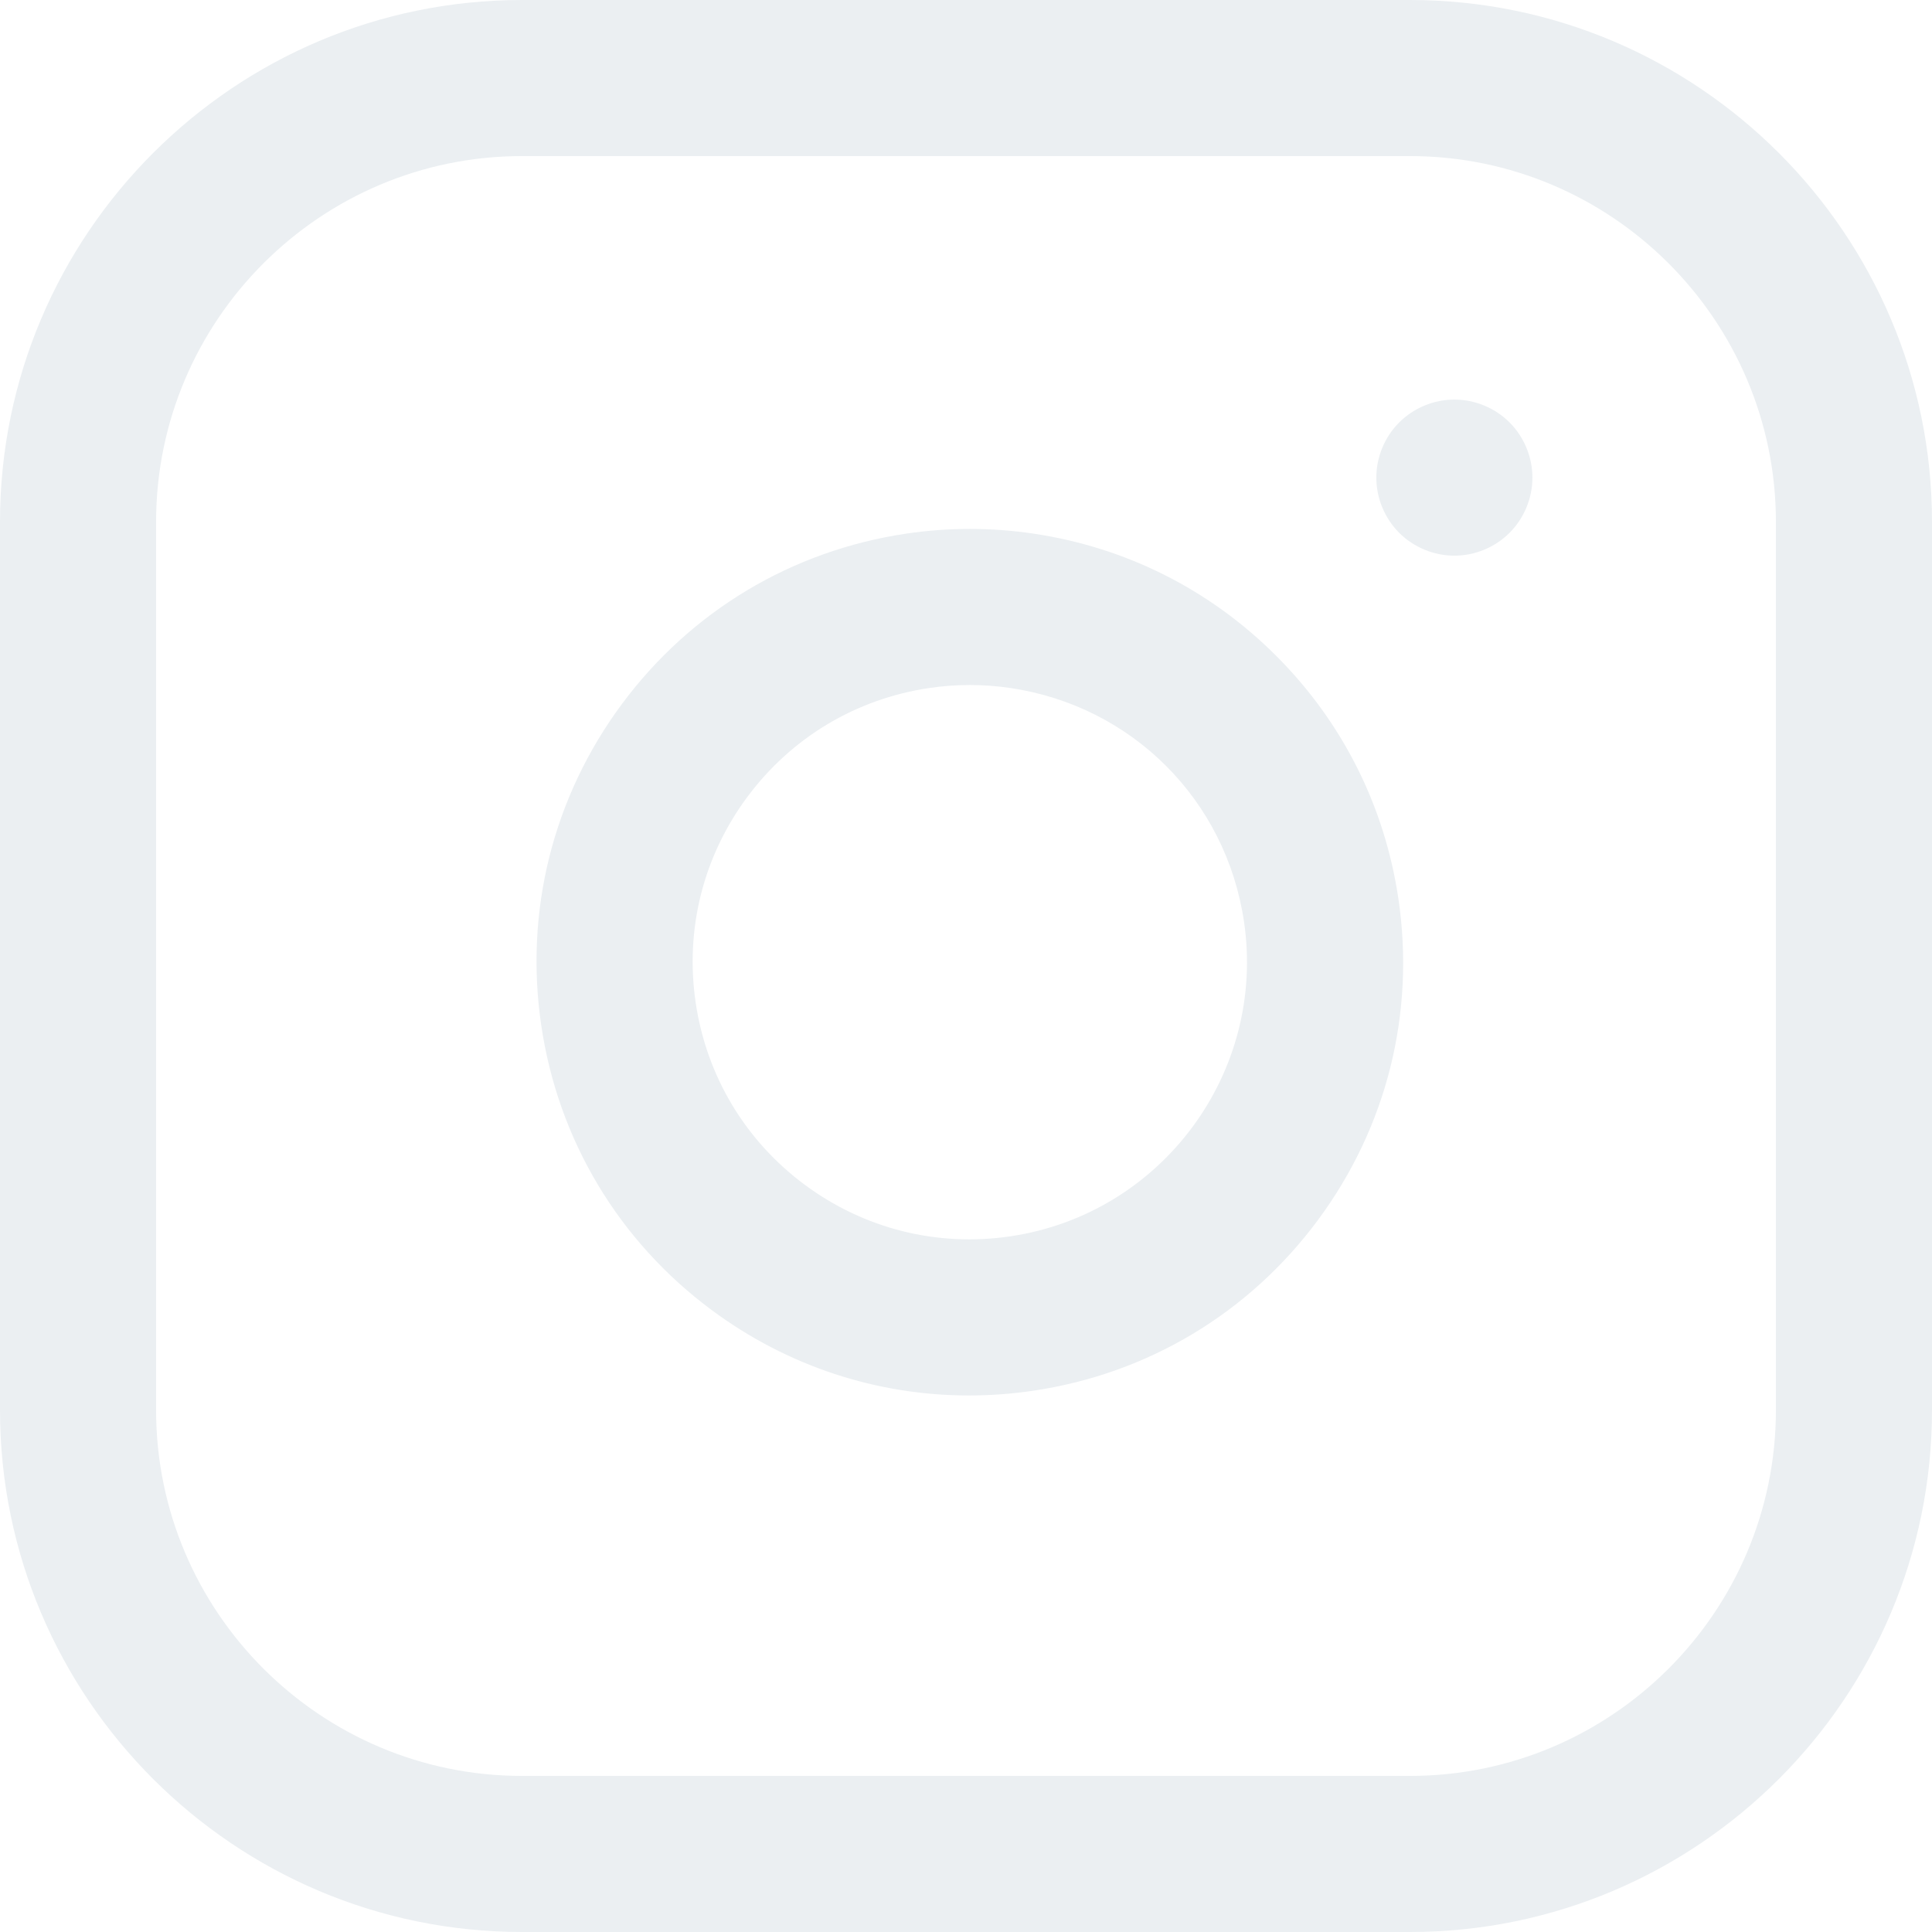
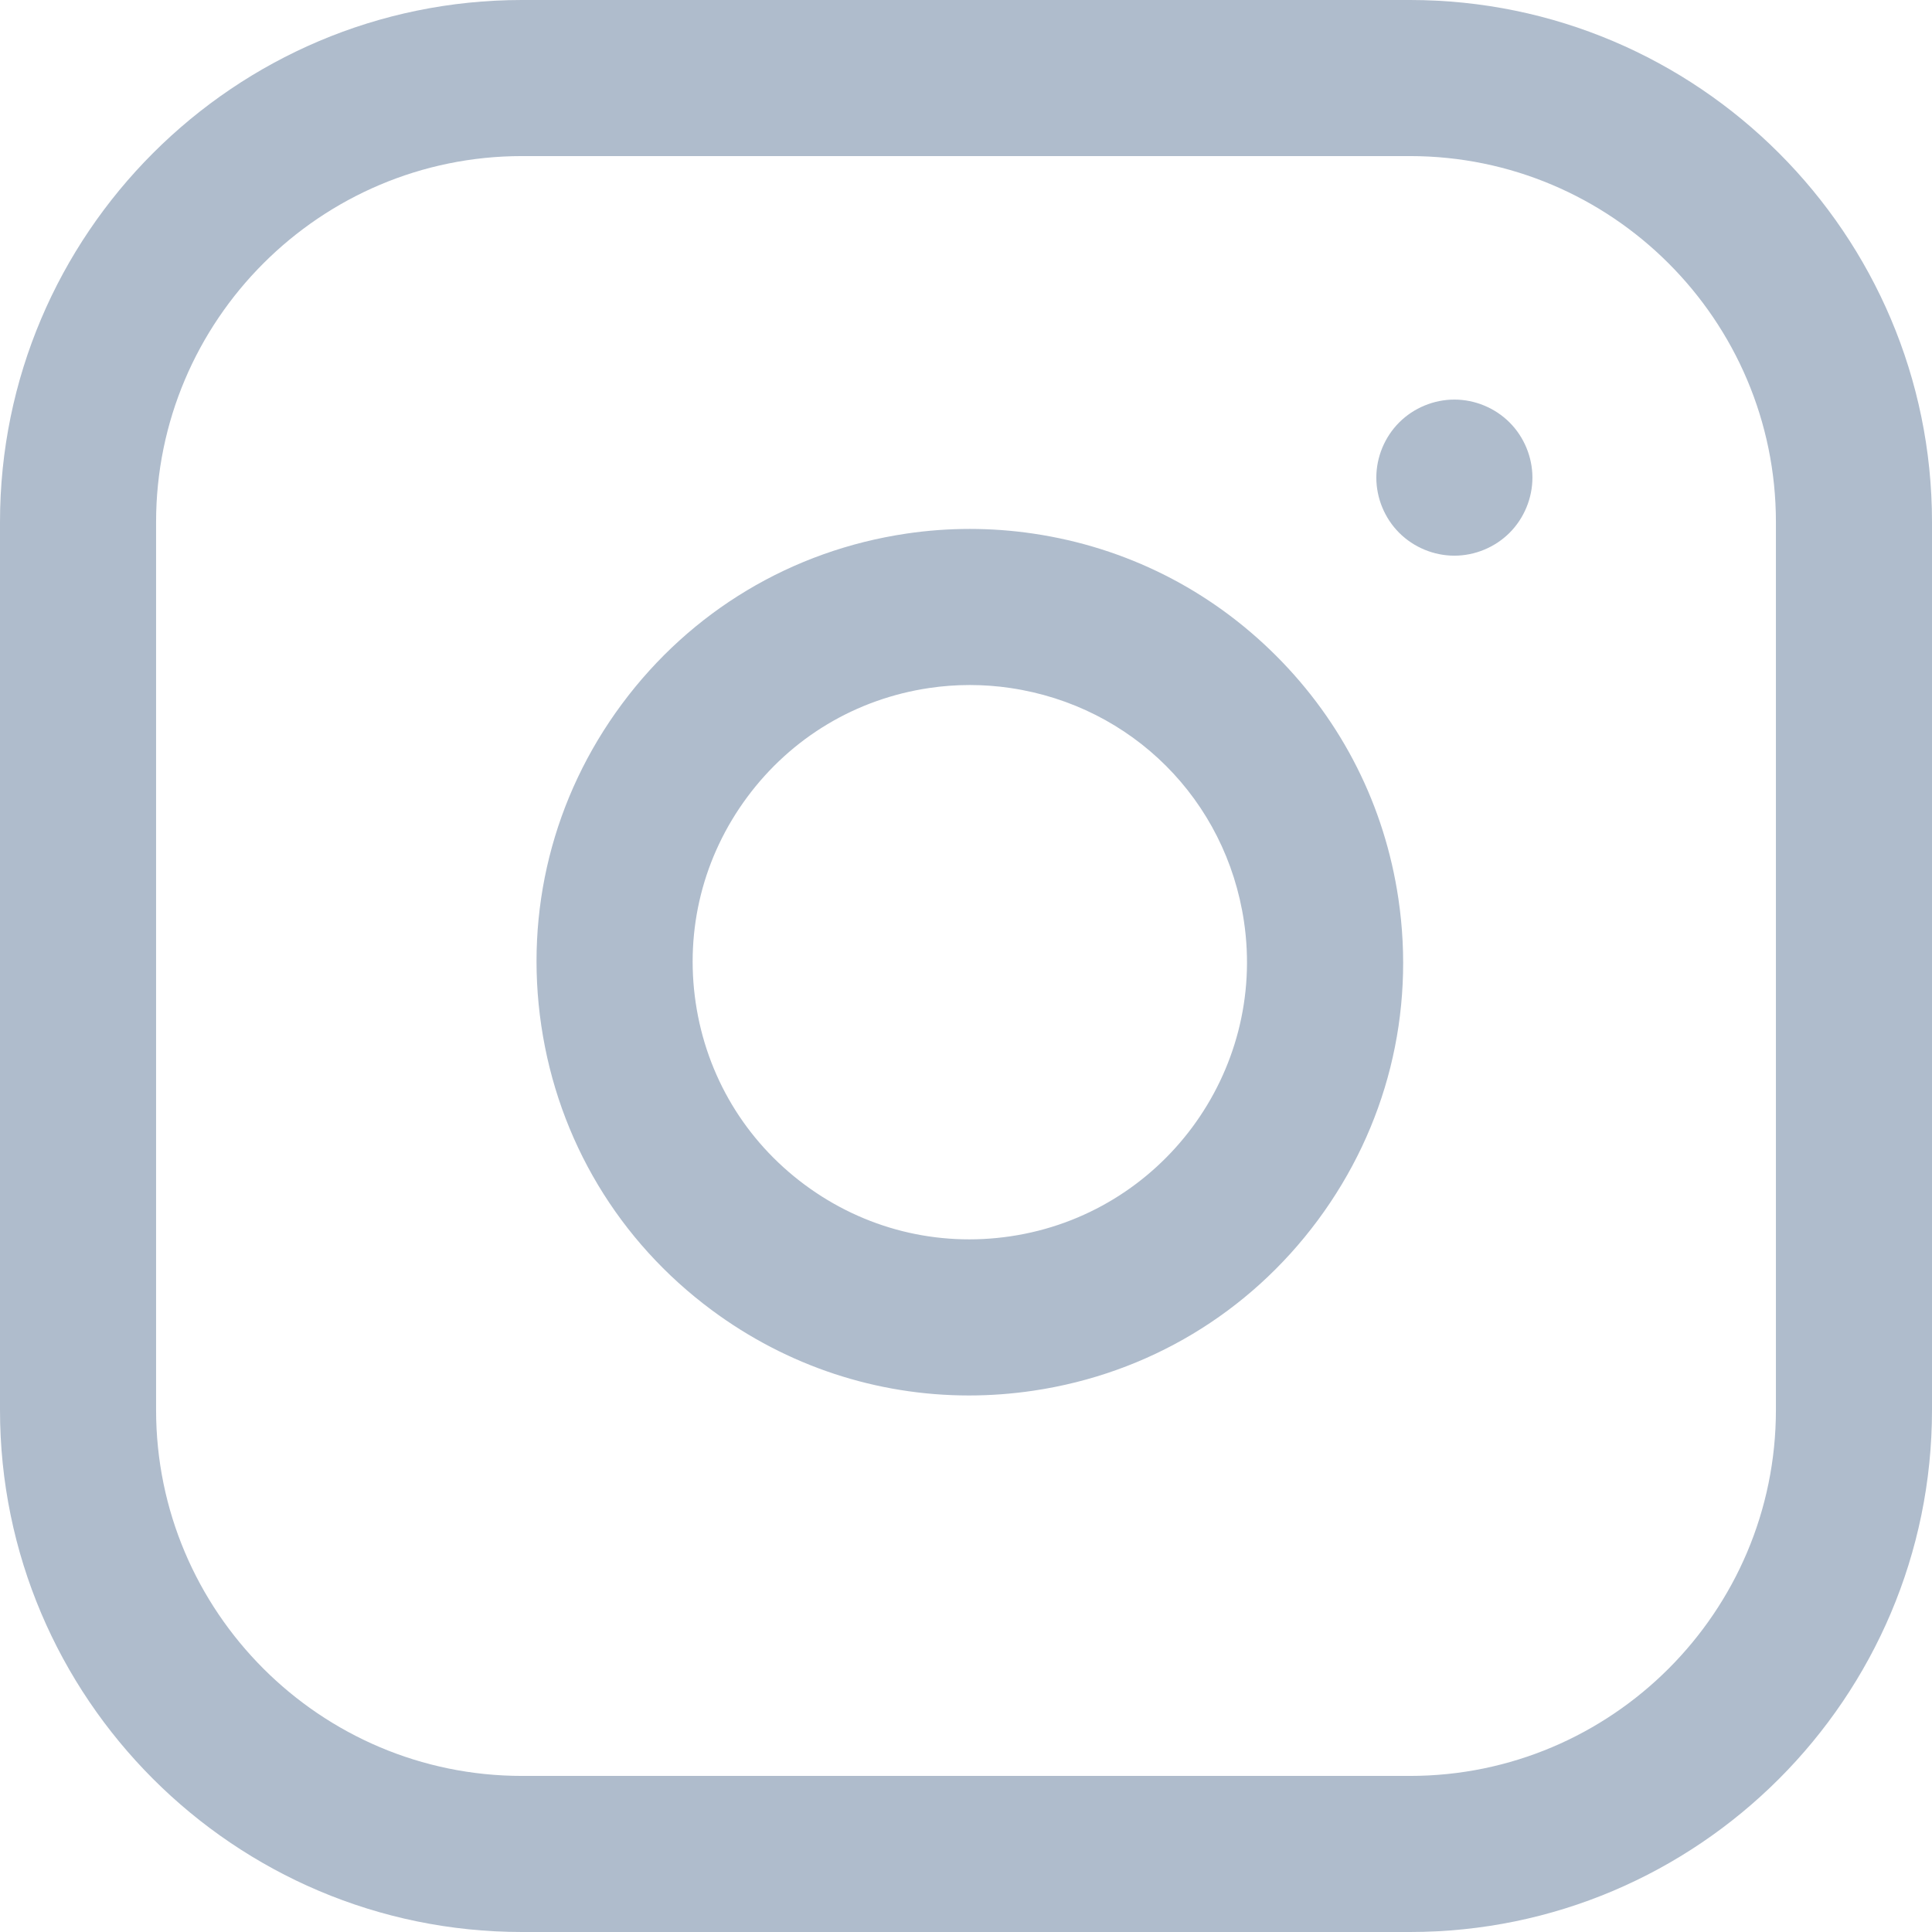
<svg xmlns="http://www.w3.org/2000/svg" version="1.1" id="Layer_1" x="0px" y="0px" viewBox="0 0 512 512" style="enable-background:new 0 0 512 512;" xml:space="preserve">
  <g>
    <g>
-       <path style="fill:#EBEFF2" d="M373.659,0H138.341C62.06,0,0,62.06,0,138.341v235.318C0,449.94,62.06,512,138.341,512h235.318    C449.94,512,512,449.94,512,373.659V138.341C512,62.06,449.94,0,373.659,0z M470.636,373.659    c0,53.473-43.503,96.977-96.977,96.977H138.341c-53.473,0-96.977-43.503-96.977-96.977V138.341    c0-53.473,43.503-96.977,96.977-96.977h235.318c53.473,0,96.977,43.503,96.977,96.977V373.659z" />
+       <path style="fill:#AFBCCC" d="M373.659,0H138.341C62.06,0,0,62.06,0,138.341v235.318C0,449.94,62.06,512,138.341,512h235.318    C449.94,512,512,449.94,512,373.659V138.341C512,62.06,449.94,0,373.659,0z M470.636,373.659    c0,53.473-43.503,96.977-96.977,96.977H138.341c-53.473,0-96.977-43.503-96.977-96.977V138.341    c0-53.473,43.503-96.977,96.977-96.977h235.318c53.473,0,96.977,43.503,96.977,96.977V373.659z" />
    </g>
  </g>
  <g>
    <g>
-       <path style="fill:#EBEFF2" d="M370.586,238.141c-3.64-24.547-14.839-46.795-32.386-64.342c-17.547-17.546-39.795-28.746-64.341-32.385    c-11.176-1.657-22.507-1.657-33.682,0c-30.336,4.499-57.103,20.541-75.372,45.172c-18.269,24.631-25.854,54.903-21.355,85.237    c4.499,30.335,20.541,57.102,45.172,75.372c19.996,14.831,43.706,22.619,68.153,22.619c5.667,0,11.375-0.418,17.083-1.265    c30.336-4.499,57.103-20.541,75.372-45.172C367.5,298.747,375.085,268.476,370.586,238.141z M267.791,327.632    c-19.405,2.882-38.77-1.973-54.527-13.66c-15.757-11.687-26.019-28.811-28.896-48.216c-2.878-19.405,1.973-38.77,13.66-54.527    c11.688-15.757,28.811-26.019,48.217-28.897c3.574-0.53,7.173-0.795,10.772-0.795s7.199,0.265,10.773,0.796    c32.231,4.779,57.098,29.645,61.878,61.877C335.608,284.268,307.851,321.692,267.791,327.632z" />
+       <path style="fill:#AFBCCC" d="M370.586,238.141c-3.64-24.547-14.839-46.795-32.386-64.342c-17.547-17.546-39.795-28.746-64.341-32.385    c-11.176-1.657-22.507-1.657-33.682,0c-30.336,4.499-57.103,20.541-75.372,45.172c-18.269,24.631-25.854,54.903-21.355,85.237    c4.499,30.335,20.541,57.102,45.172,75.372c19.996,14.831,43.706,22.619,68.153,22.619c5.667,0,11.375-0.418,17.083-1.265    c30.336-4.499,57.103-20.541,75.372-45.172C367.5,298.747,375.085,268.476,370.586,238.141z M267.791,327.632    c-19.405,2.882-38.77-1.973-54.527-13.66c-15.757-11.687-26.019-28.811-28.896-48.216c-2.878-19.405,1.973-38.77,13.66-54.527    c11.688-15.757,28.811-26.019,48.217-28.897c3.574-0.53,7.173-0.795,10.772-0.795s7.199,0.265,10.773,0.796    c32.231,4.779,57.098,29.645,61.878,61.877C335.608,284.268,307.851,321.692,267.791,327.632z" />
    </g>
  </g>
  <g>
    <g>
-       <path style="fill:#EBEFF2" d="M400.049,111.951c-3.852-3.851-9.183-6.058-14.625-6.058c-5.442,0-10.773,2.206-14.625,6.058    c-3.851,3.852-6.058,9.174-6.058,14.625c0,5.451,2.207,10.773,6.058,14.625c3.852,3.851,9.183,6.058,14.625,6.058    c5.442,0,10.773-2.206,14.625-6.058c3.851-3.852,6.058-9.183,6.058-14.625C406.107,121.133,403.9,115.802,400.049,111.951z" />
+       <path style="fill:#AFBCCC" d="M400.049,111.951c-3.852-3.851-9.183-6.058-14.625-6.058c-5.442,0-10.773,2.206-14.625,6.058    c-3.851,3.852-6.058,9.174-6.058,14.625c0,5.451,2.207,10.773,6.058,14.625c3.852,3.851,9.183,6.058,14.625,6.058    c5.442,0,10.773-2.206,14.625-6.058c3.851-3.852,6.058-9.183,6.058-14.625C406.107,121.133,403.9,115.802,400.049,111.951z" />
    </g>
  </g>
  <g>
</g>
  <g>
</g>
  <g>
</g>
  <g>
</g>
  <g>
</g>
  <g>
</g>
  <g>
</g>
  <g>
</g>
  <g>
</g>
  <g>
</g>
  <g>
</g>
  <g>
</g>
  <g>
</g>
  <g>
</g>
  <g>
</g>
</svg>
